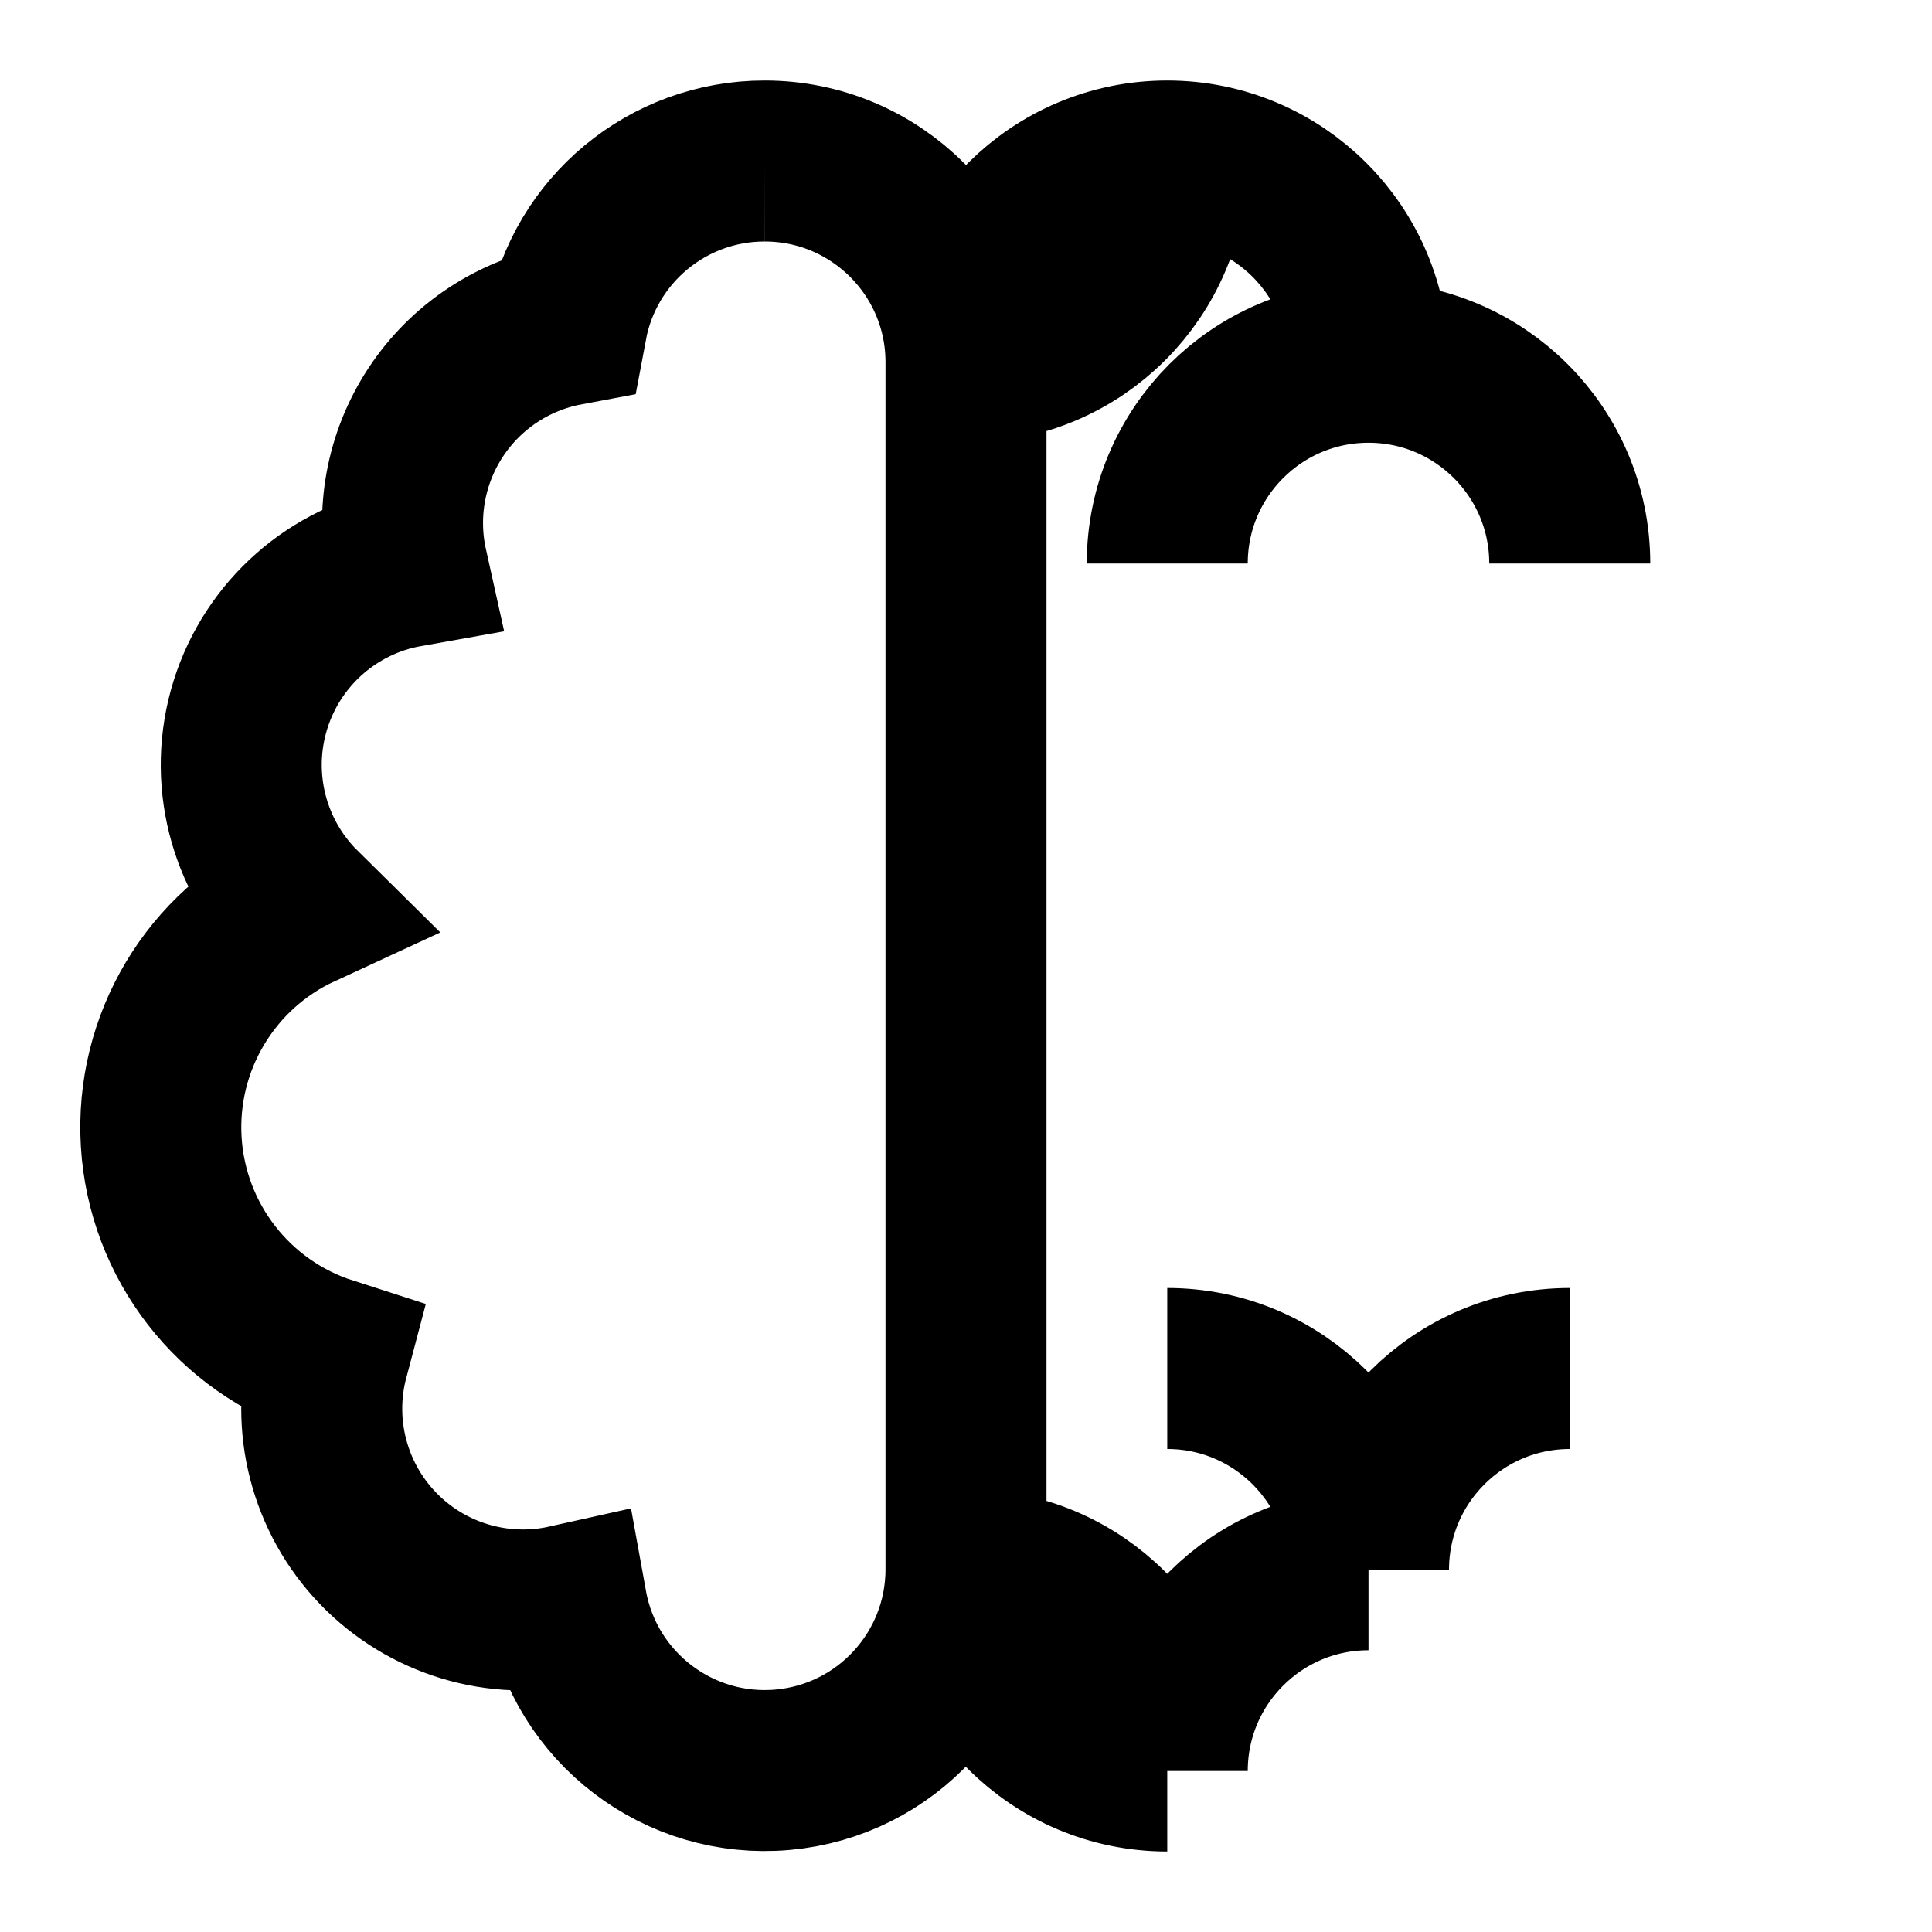
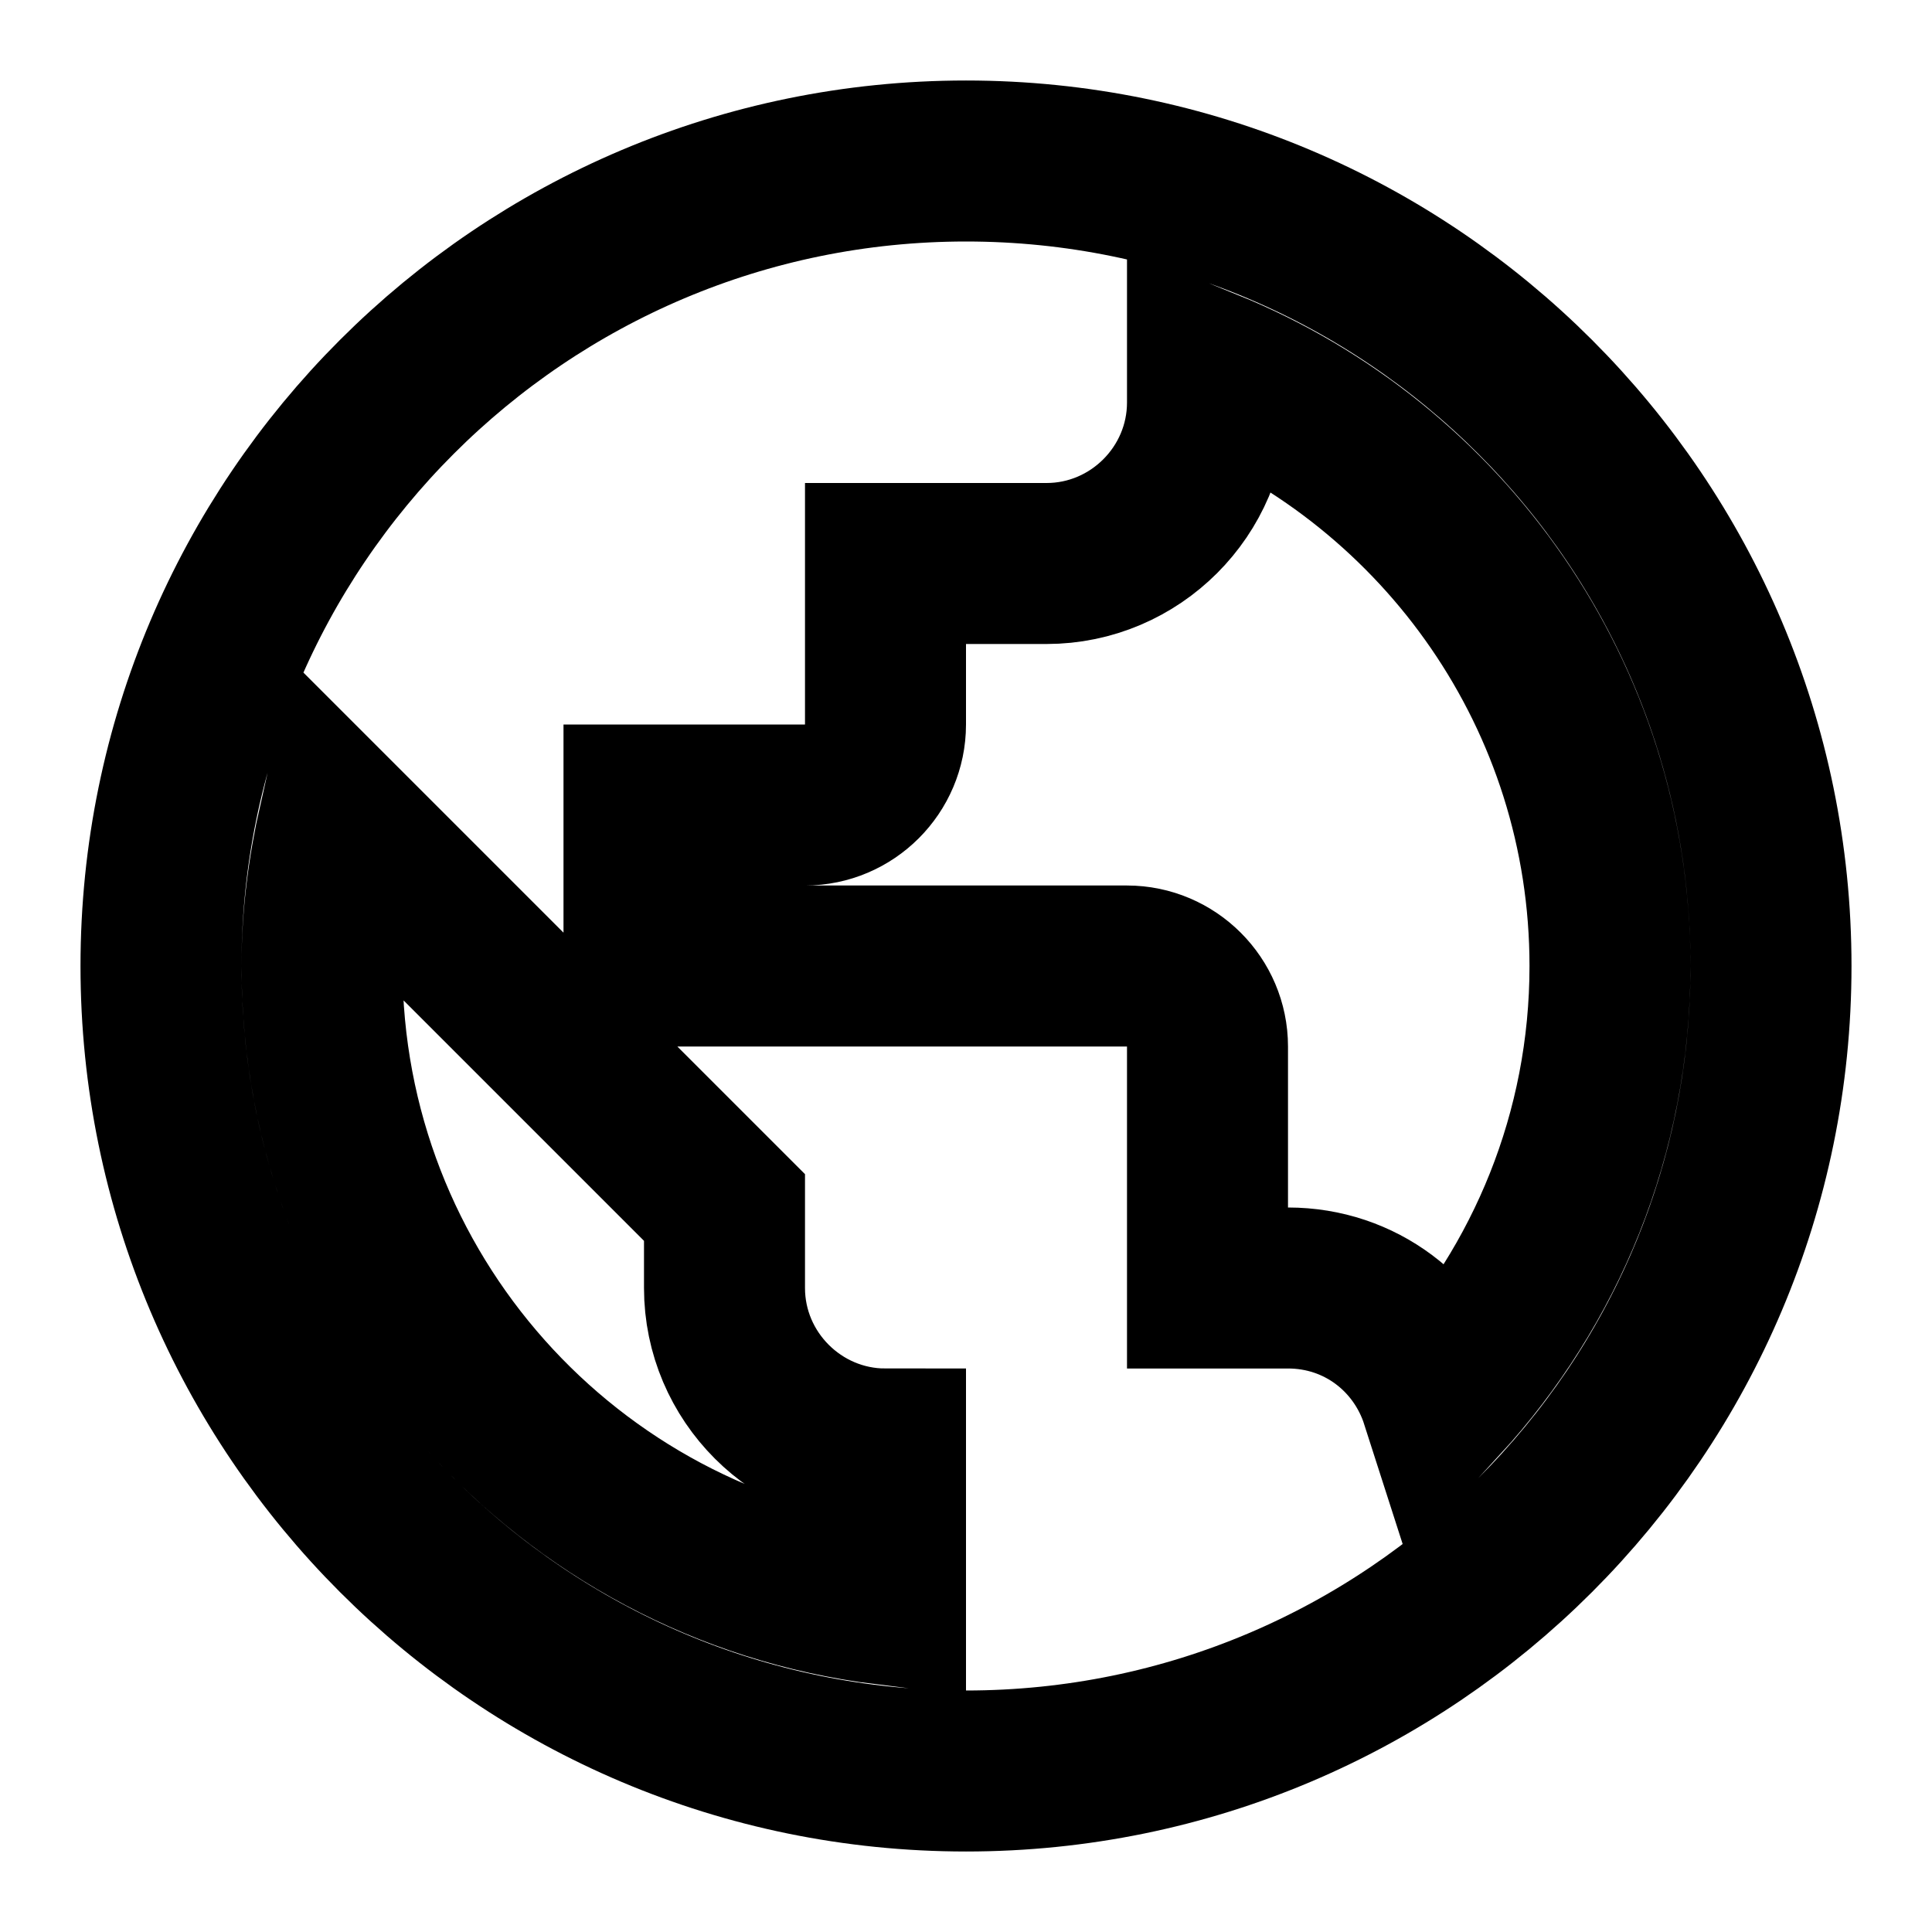
<svg width="24" height="24" viewBox="0 0 24 24" aria-hidden="true" fill="none" stroke="currentColor" stroke-width="2">
-   <path d="M9.5 2A2.5 2.5 0 0 1 12 4.5v15a2.5 2.5 0 0 1-4.96.44 2.5 2.5 0 0 1-2.96-3.08 3 3 0 0 1-.34-5.58 2.5 2.5 0 0 1 1.32-4.24 2.5 2.5 0 0 1 1.98-3A2.5 2.5 0 0 1 9.5 2M12 4.5v15M12 4.5a2.5 2.5 0 0 0 2.5-2.5M12 4.5a2.5 2.5 0 0 1 2.5-2.5M12 19.5a2.5 2.5 0 0 0 2.5 2.5M12 19.5a2.5 2.5 0 0 1 2.5 2.5M14.5 2a2.5 2.5 0 0 1 2.5 2.5M14.5 2a2.5 2.5 0 0 0-2.5 2.5M14.5 22a2.5 2.5 0 0 1 2.5-2.5M14.5 22a2.5 2.5 0 0 0-2.5-2.5M17 4.5a2.5 2.5 0 0 1 2.5 2.5M17 4.5a2.5 2.5 0 0 0-2.5 2.5M17 19.5a2.5 2.5 0 0 1 2.5-2.5M17 19.5a2.5 2.5 0 0 0-2.5-2.5" />
+   <path d="M12 2C6.48 2 2 6.48 2 12s4.48 10 10 10 10-4.48 10-10S17.52 2 12 2zm-1 17.93c-3.95-.49-7-3.85-7-7.93 0-.62.08-1.21.21-1.79L9 15v1c0 1.1.9 2 2 2v1.93zm6.9-2.54c-.26-.81-1-1.39-1.9-1.39h-1v-3c0-.55-.45-1-1-1H8v-2h2c.55 0 1-.45 1-1V7h2c1.1 0 2-.9 2-2v-.41c2.93 1.19 5 4.06 5 7.41 0 2.08-.8 3.97-2.1 5.39z" />
</svg>
